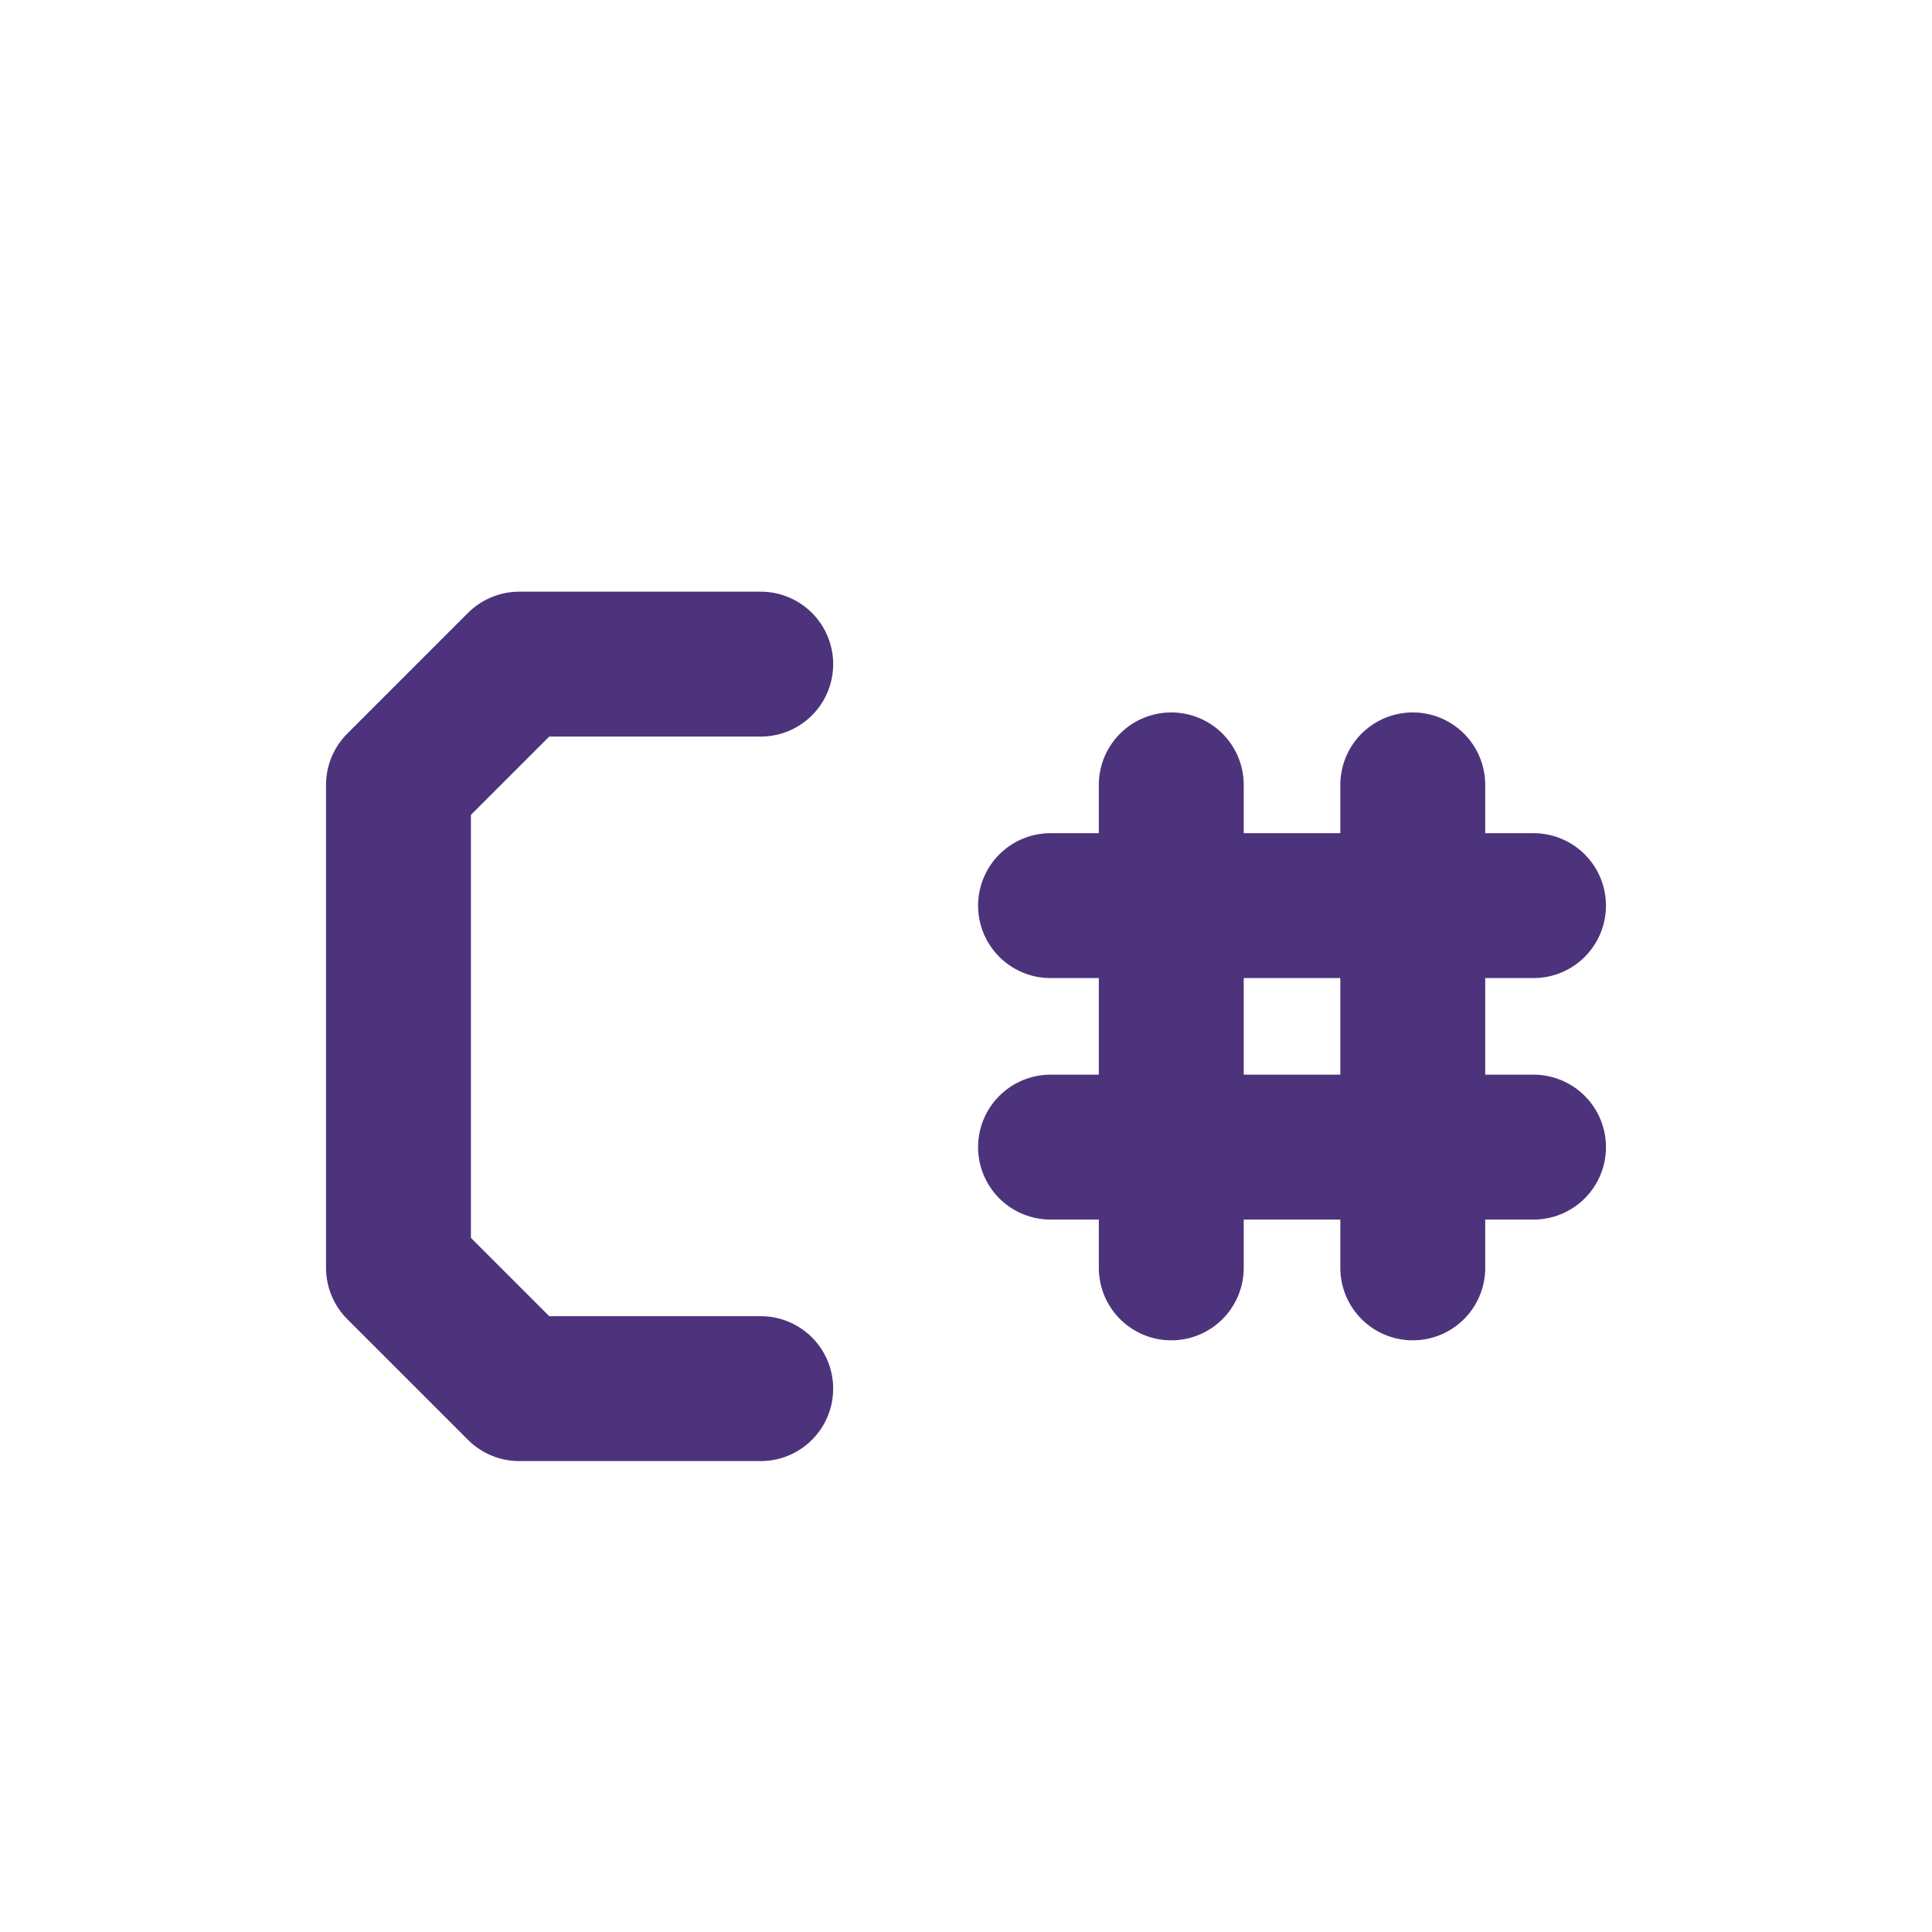
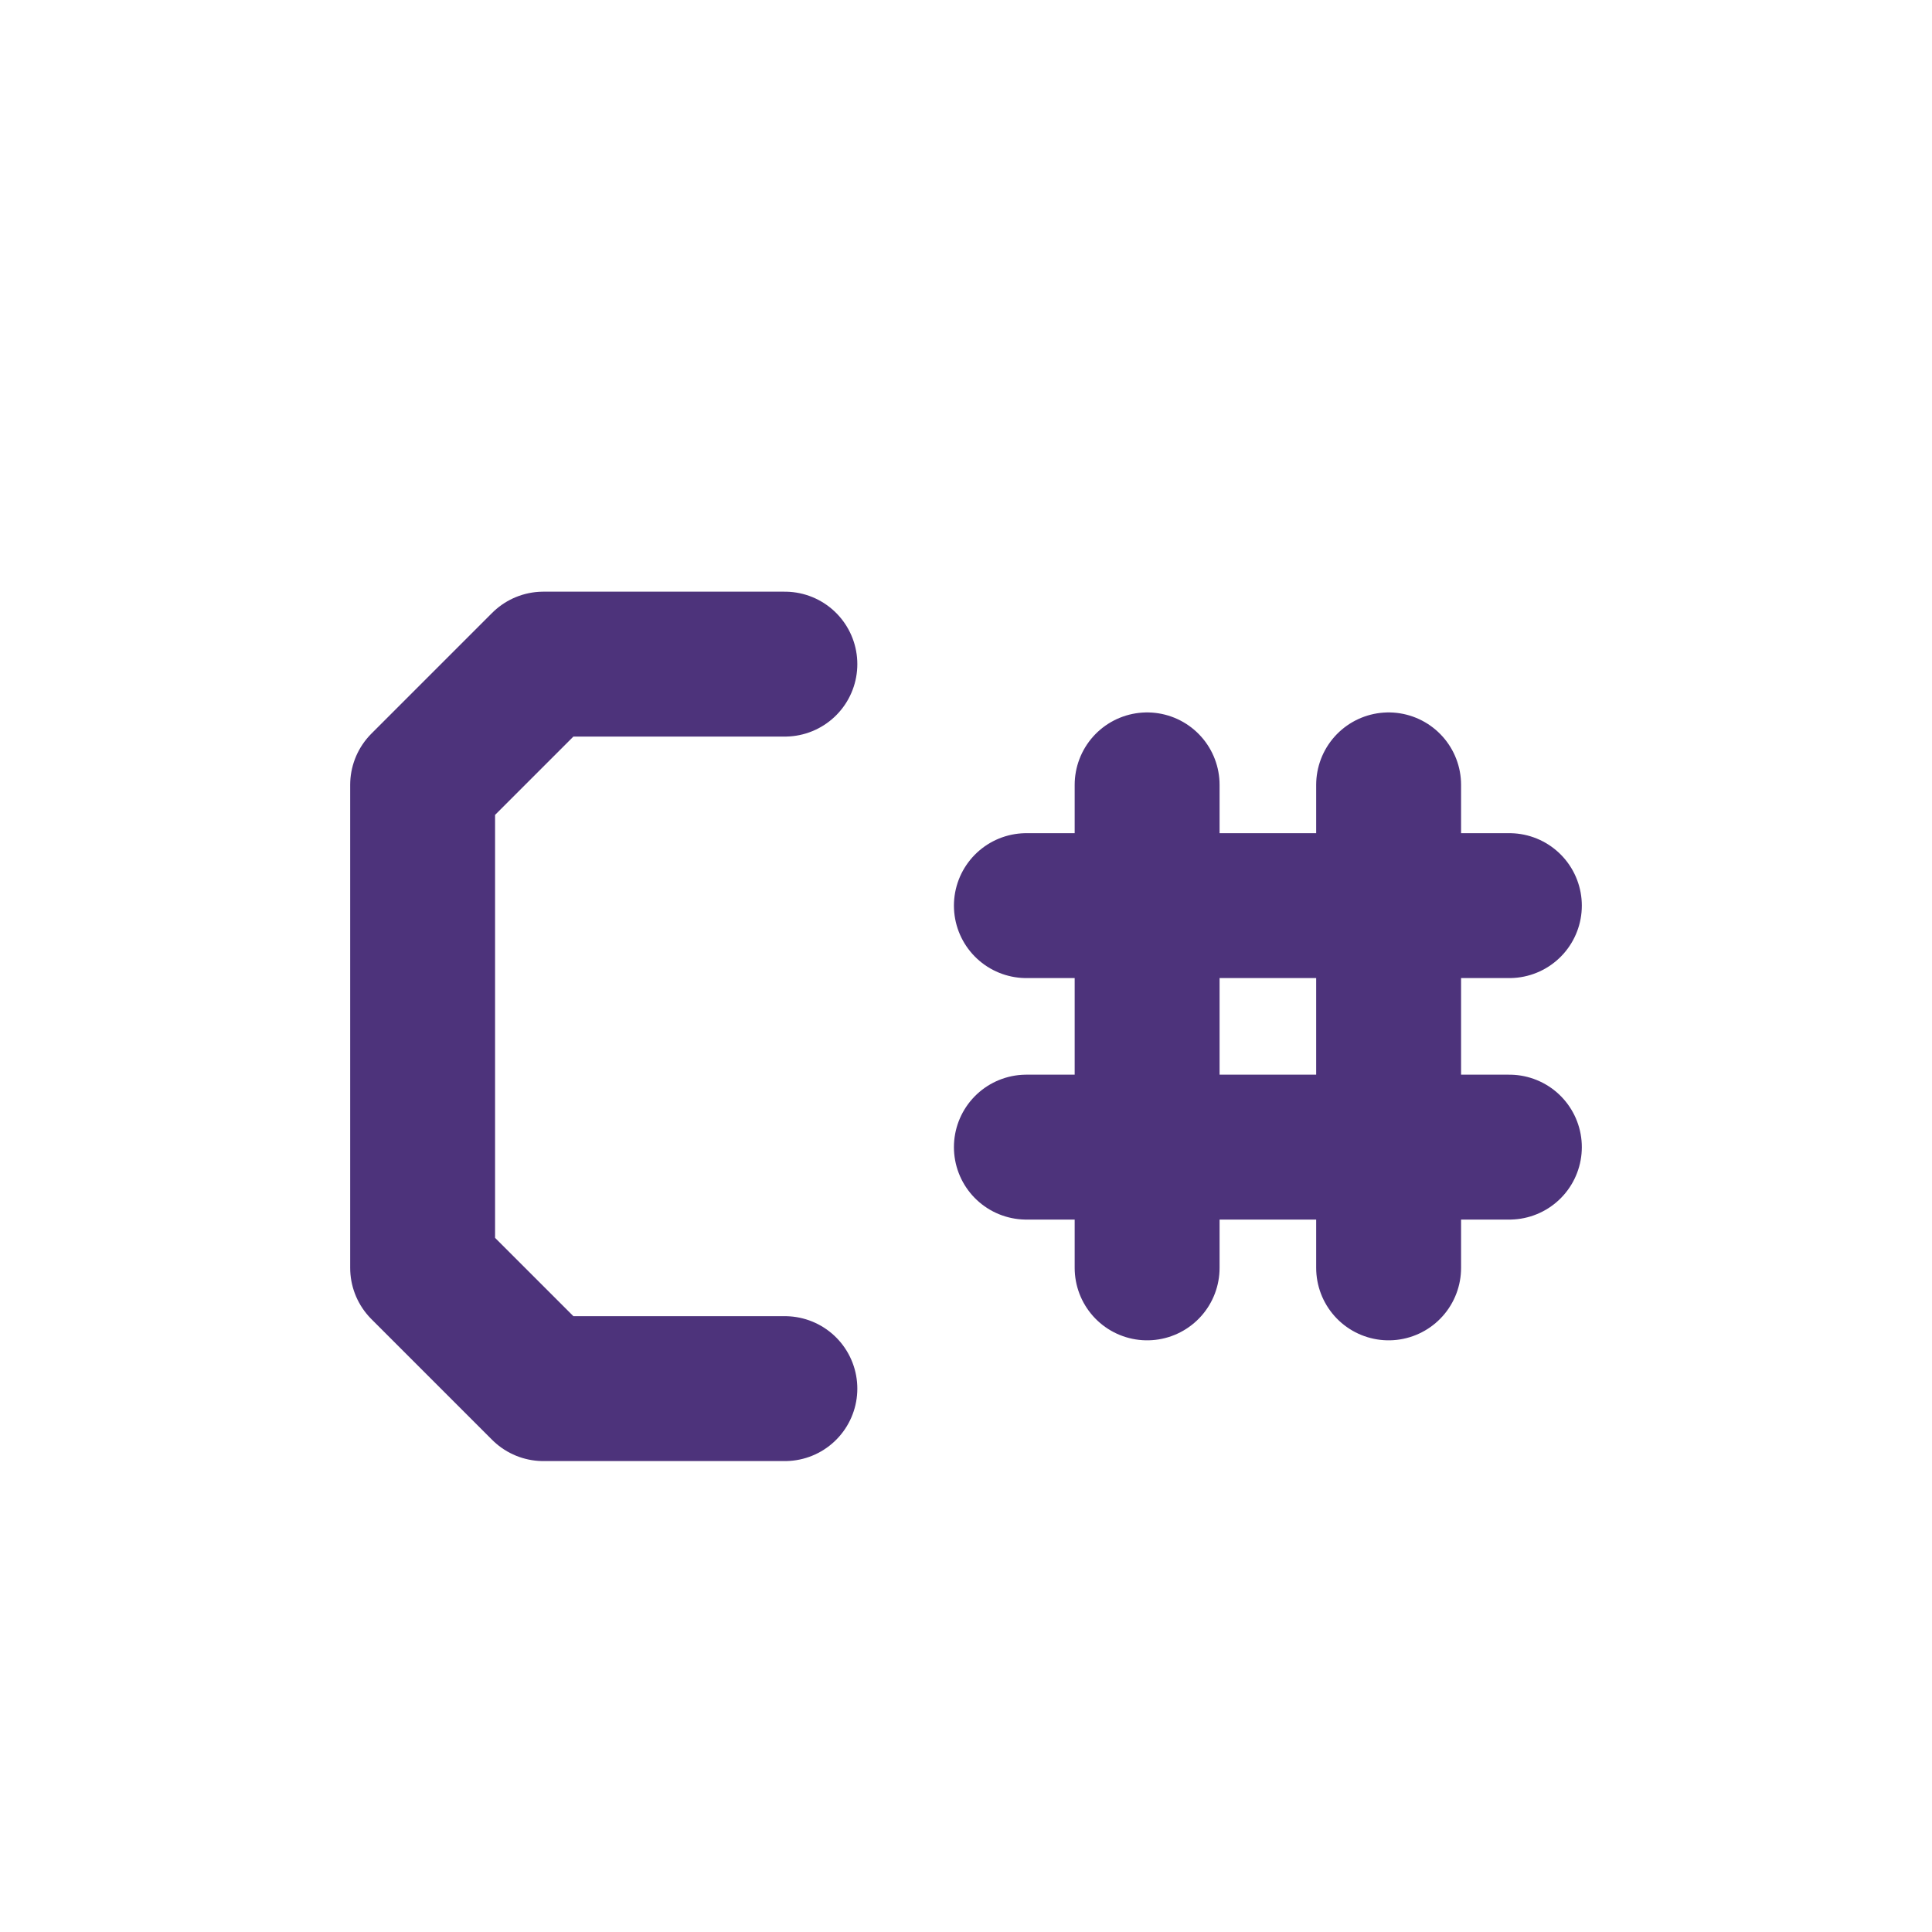
<svg xmlns="http://www.w3.org/2000/svg" width="16" height="16" viewBox="0 0 16 16">
-   <path d="M6.3 5.5H4.3L3.3 6.5V10.5L4.3 11.5H6.3M9.7 6.5V10.5M11.7 6.5V10.5M8.7 7.5H12.7M8.7 9.5H12.7" fill="none" stroke="#4D337B" stroke-width="1.2" stroke-linecap="round" stroke-linejoin="round" />
+   <path d="M6.5 5.5L4.5 5.5L3.5 6.5L3.5 10.5L4.5 11.5L6.5 11.5M8.5 7.5L12.5 7.5M8.5 9.5L12.5 9.5M9.5 6.5L9.5 10.5M11.5 6.5L11.5 10.5" fill="none" stroke="#4D337B" stroke-width="1.2" stroke-linecap="round" stroke-linejoin="round" />
</svg>
